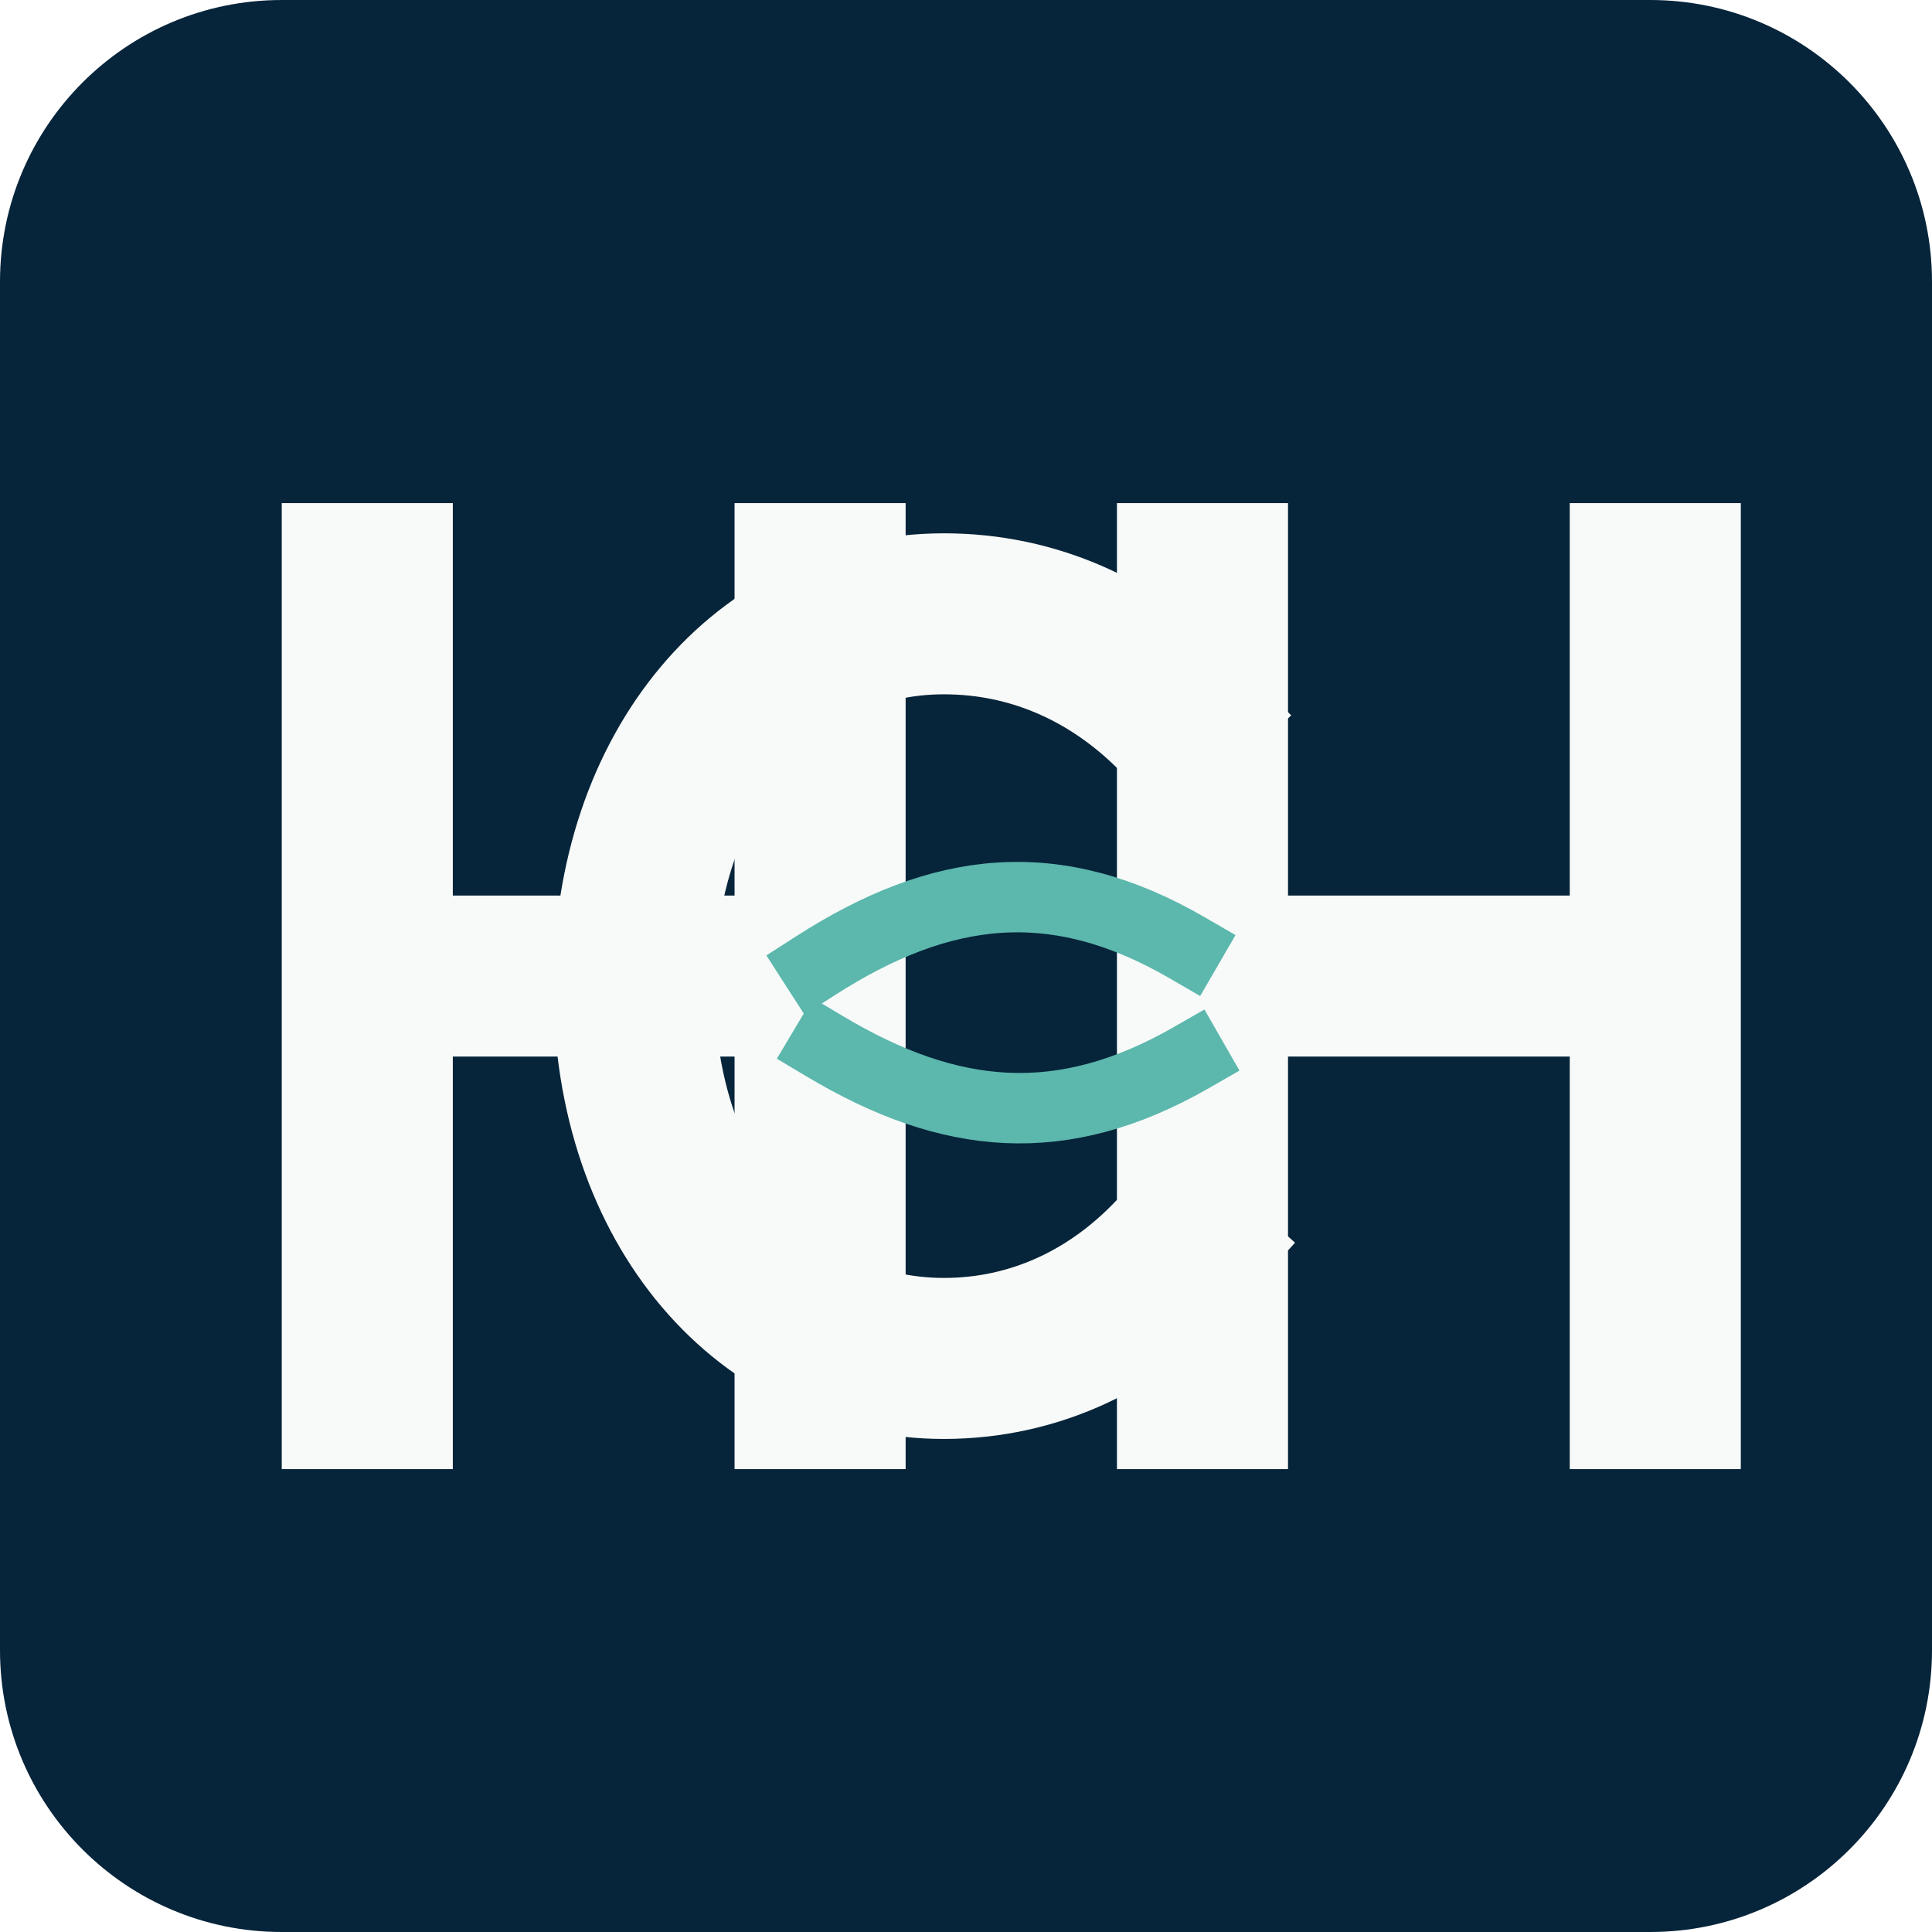
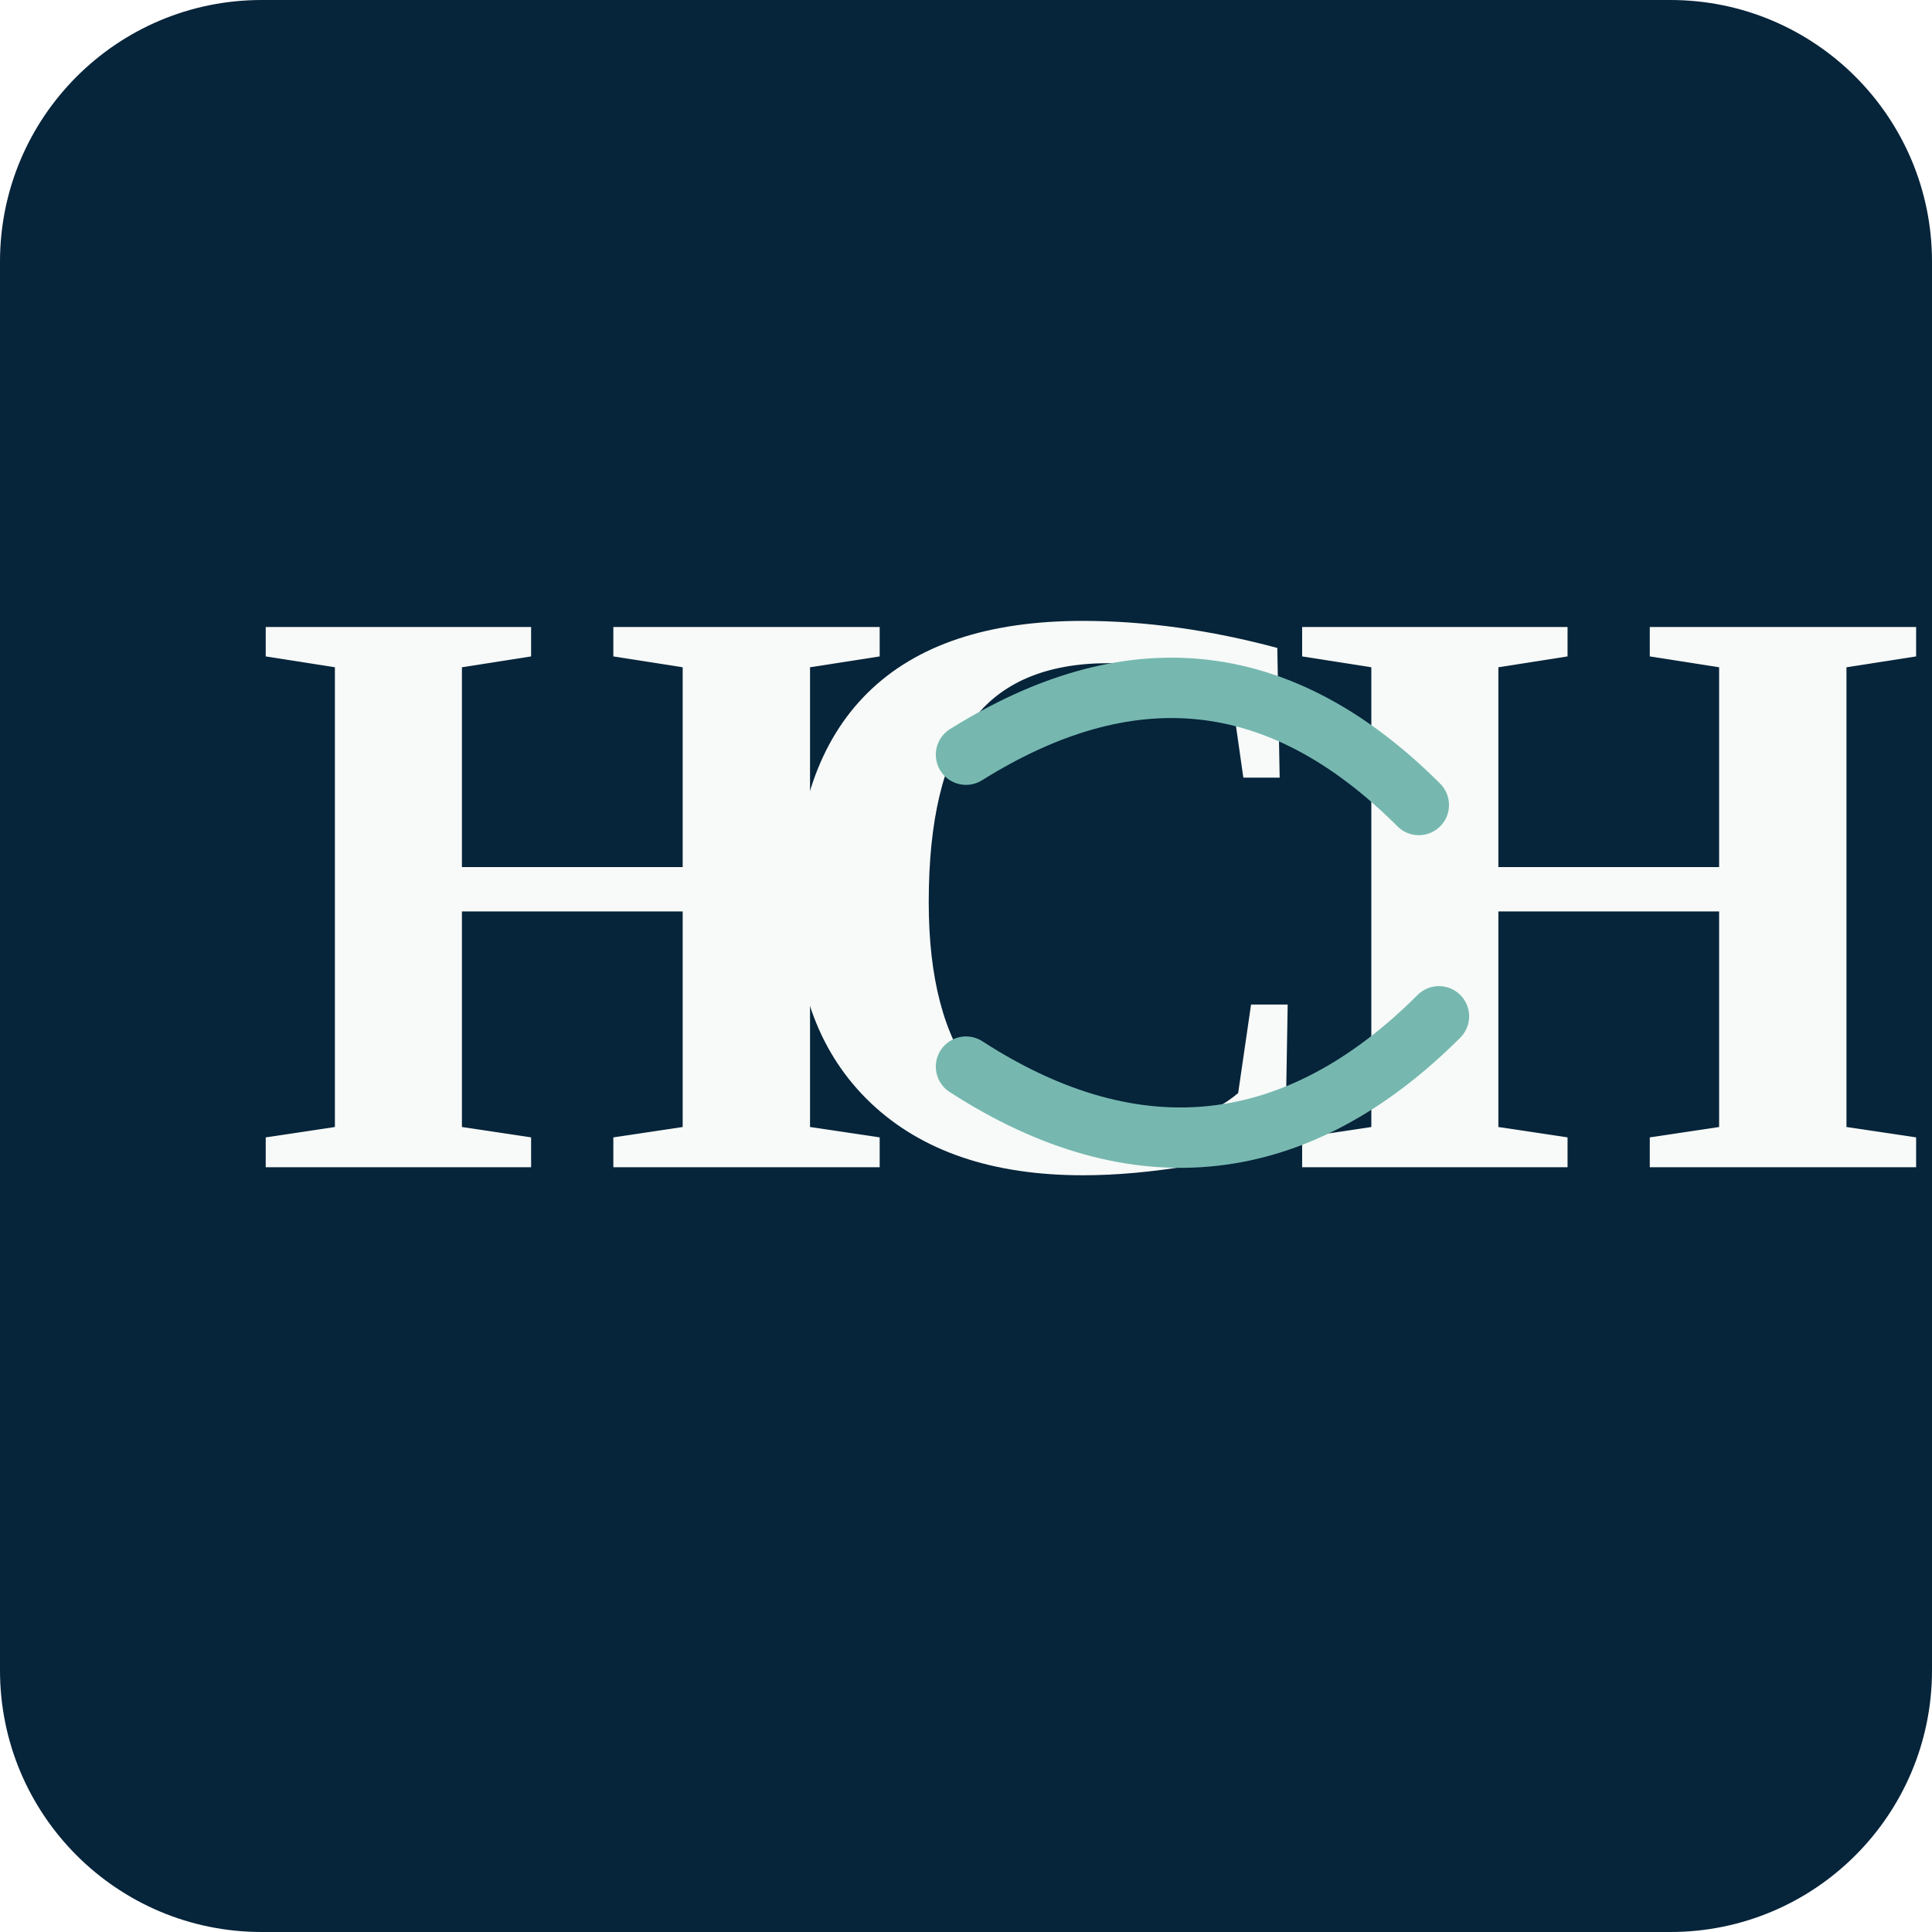
- <svg xmlns="http://www.w3.org/2000/svg" width="192" height="192" viewBox="0 0 192 192" fill="none" role="img" aria-labelledby="title desc">
-   <rect width="192" height="192" rx="28" fill="#06243A" />
-   <g fill="#F7FAF8">
-     <path d="M28 50h17v39h28V50h17v96H73v-41H45v41H28V50Z" />
-     <path d="M111 50h17v39h28V50h17v96h-17v-41h-28v41h-17V50Z" />
-   </g>
-   <path d="M117 71C110.8 64.7 102.8 61 93.8 61C76.2 61 63 76.4 63 98C63 119.9 76.4 135 93.8 135C103 135 111.2 131 117.4 124.1" stroke="#F7FAF8" stroke-width="16" stroke-linecap="square" />
-   <path d="M81 96C93.6 87.9 104.9 86.6 118 94.2" stroke="#5CB7AD" stroke-width="7" stroke-linecap="square" />
-   <path d="M82 104C94.4 111.4 105.5 112.5 118.4 105.1" stroke="#5CB7AD" stroke-width="7" stroke-linecap="square" />
+ <svg xmlns="http://www.w3.org/2000/svg" width="192" height="192" viewBox="0 0 192 192" fill="none" role="img" aria-labelledby="title desc" data-asset-status="phase-1-interim">
+   <rect width="192" height="192" rx="26" fill="#06243A" />
+   <text x="25" y="116" fill="#F7FAF8" font-family="Georgia, 'Times New Roman', serif" font-size="82" font-weight="700" letter-spacing="-5">H</text>
+   <text x="75" y="116" fill="#F7FAF8" font-family="Georgia, 'Times New Roman', serif" font-size="82" font-weight="700" letter-spacing="-5">C</text>
+   <text x="128" y="116" fill="#F7FAF8" font-family="Georgia, 'Times New Roman', serif" font-size="82" font-weight="700" letter-spacing="-5">H</text>
+   <path d="M96 75C112 65 127 66 141 80" stroke="#76B8B0" stroke-width="6" stroke-linecap="round" />
+   <path d="M96 106C113 117 129 115 143 101" stroke="#76B8B0" stroke-width="6" stroke-linecap="round" />
</svg>
